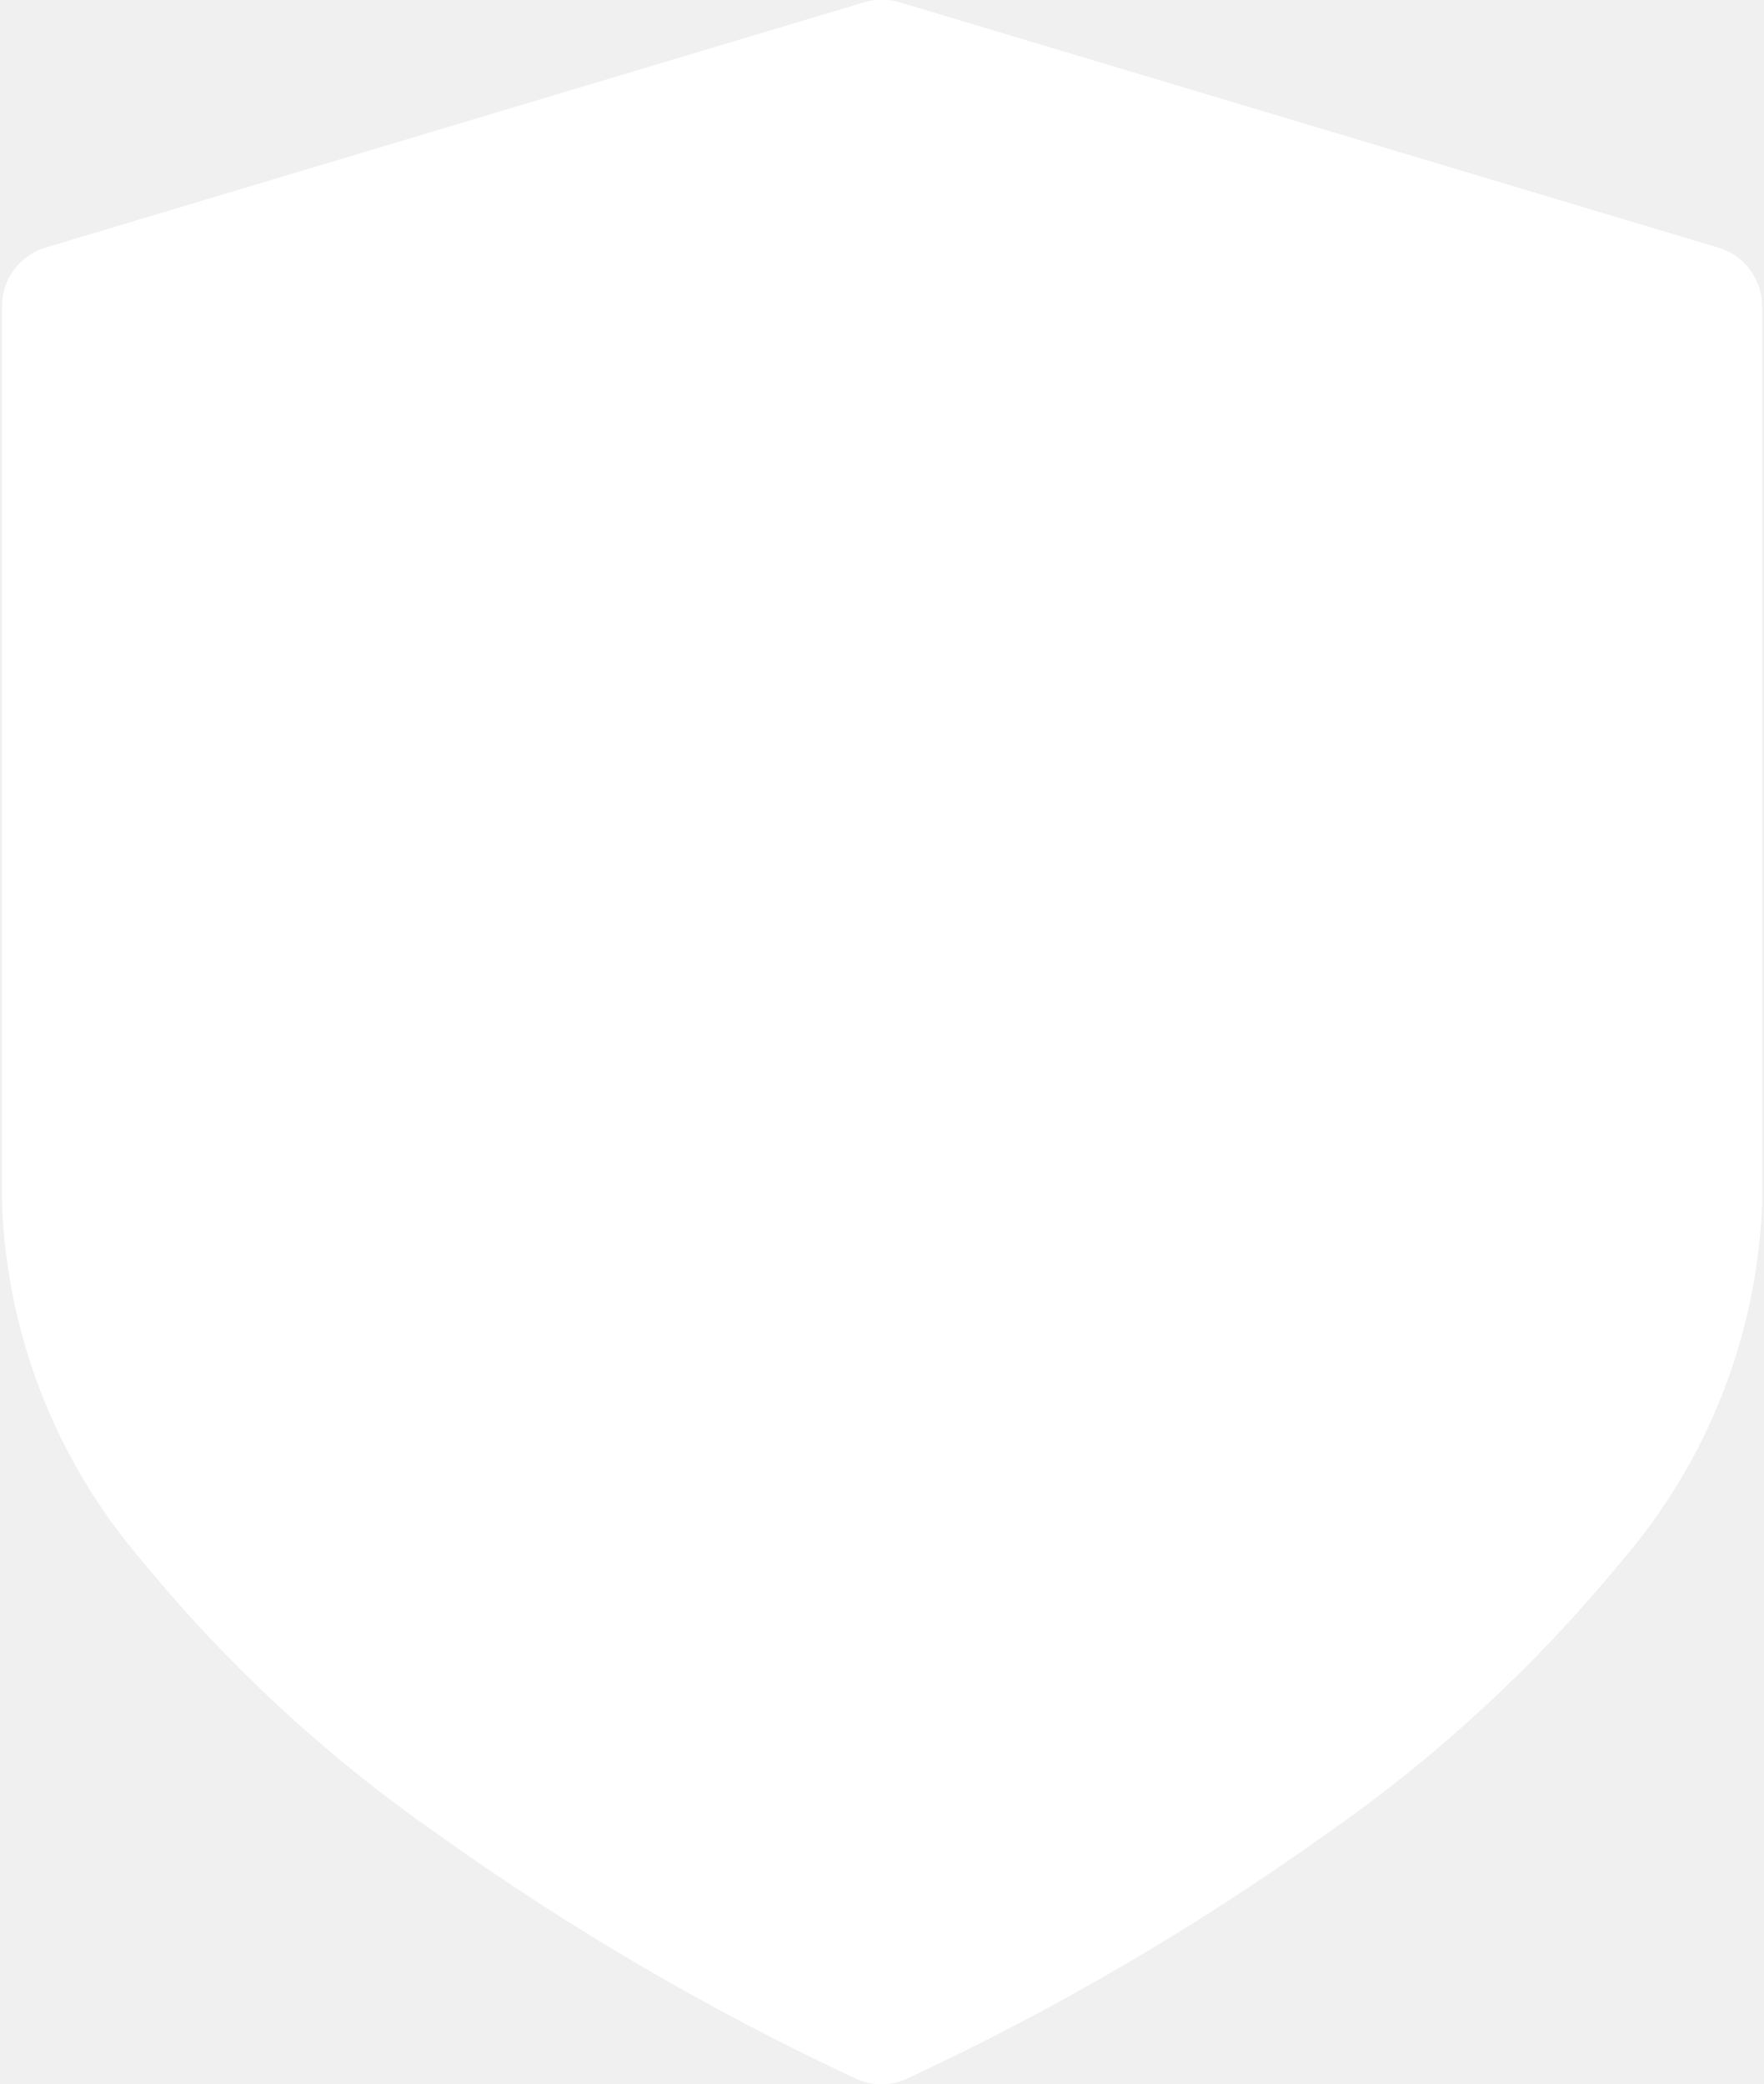
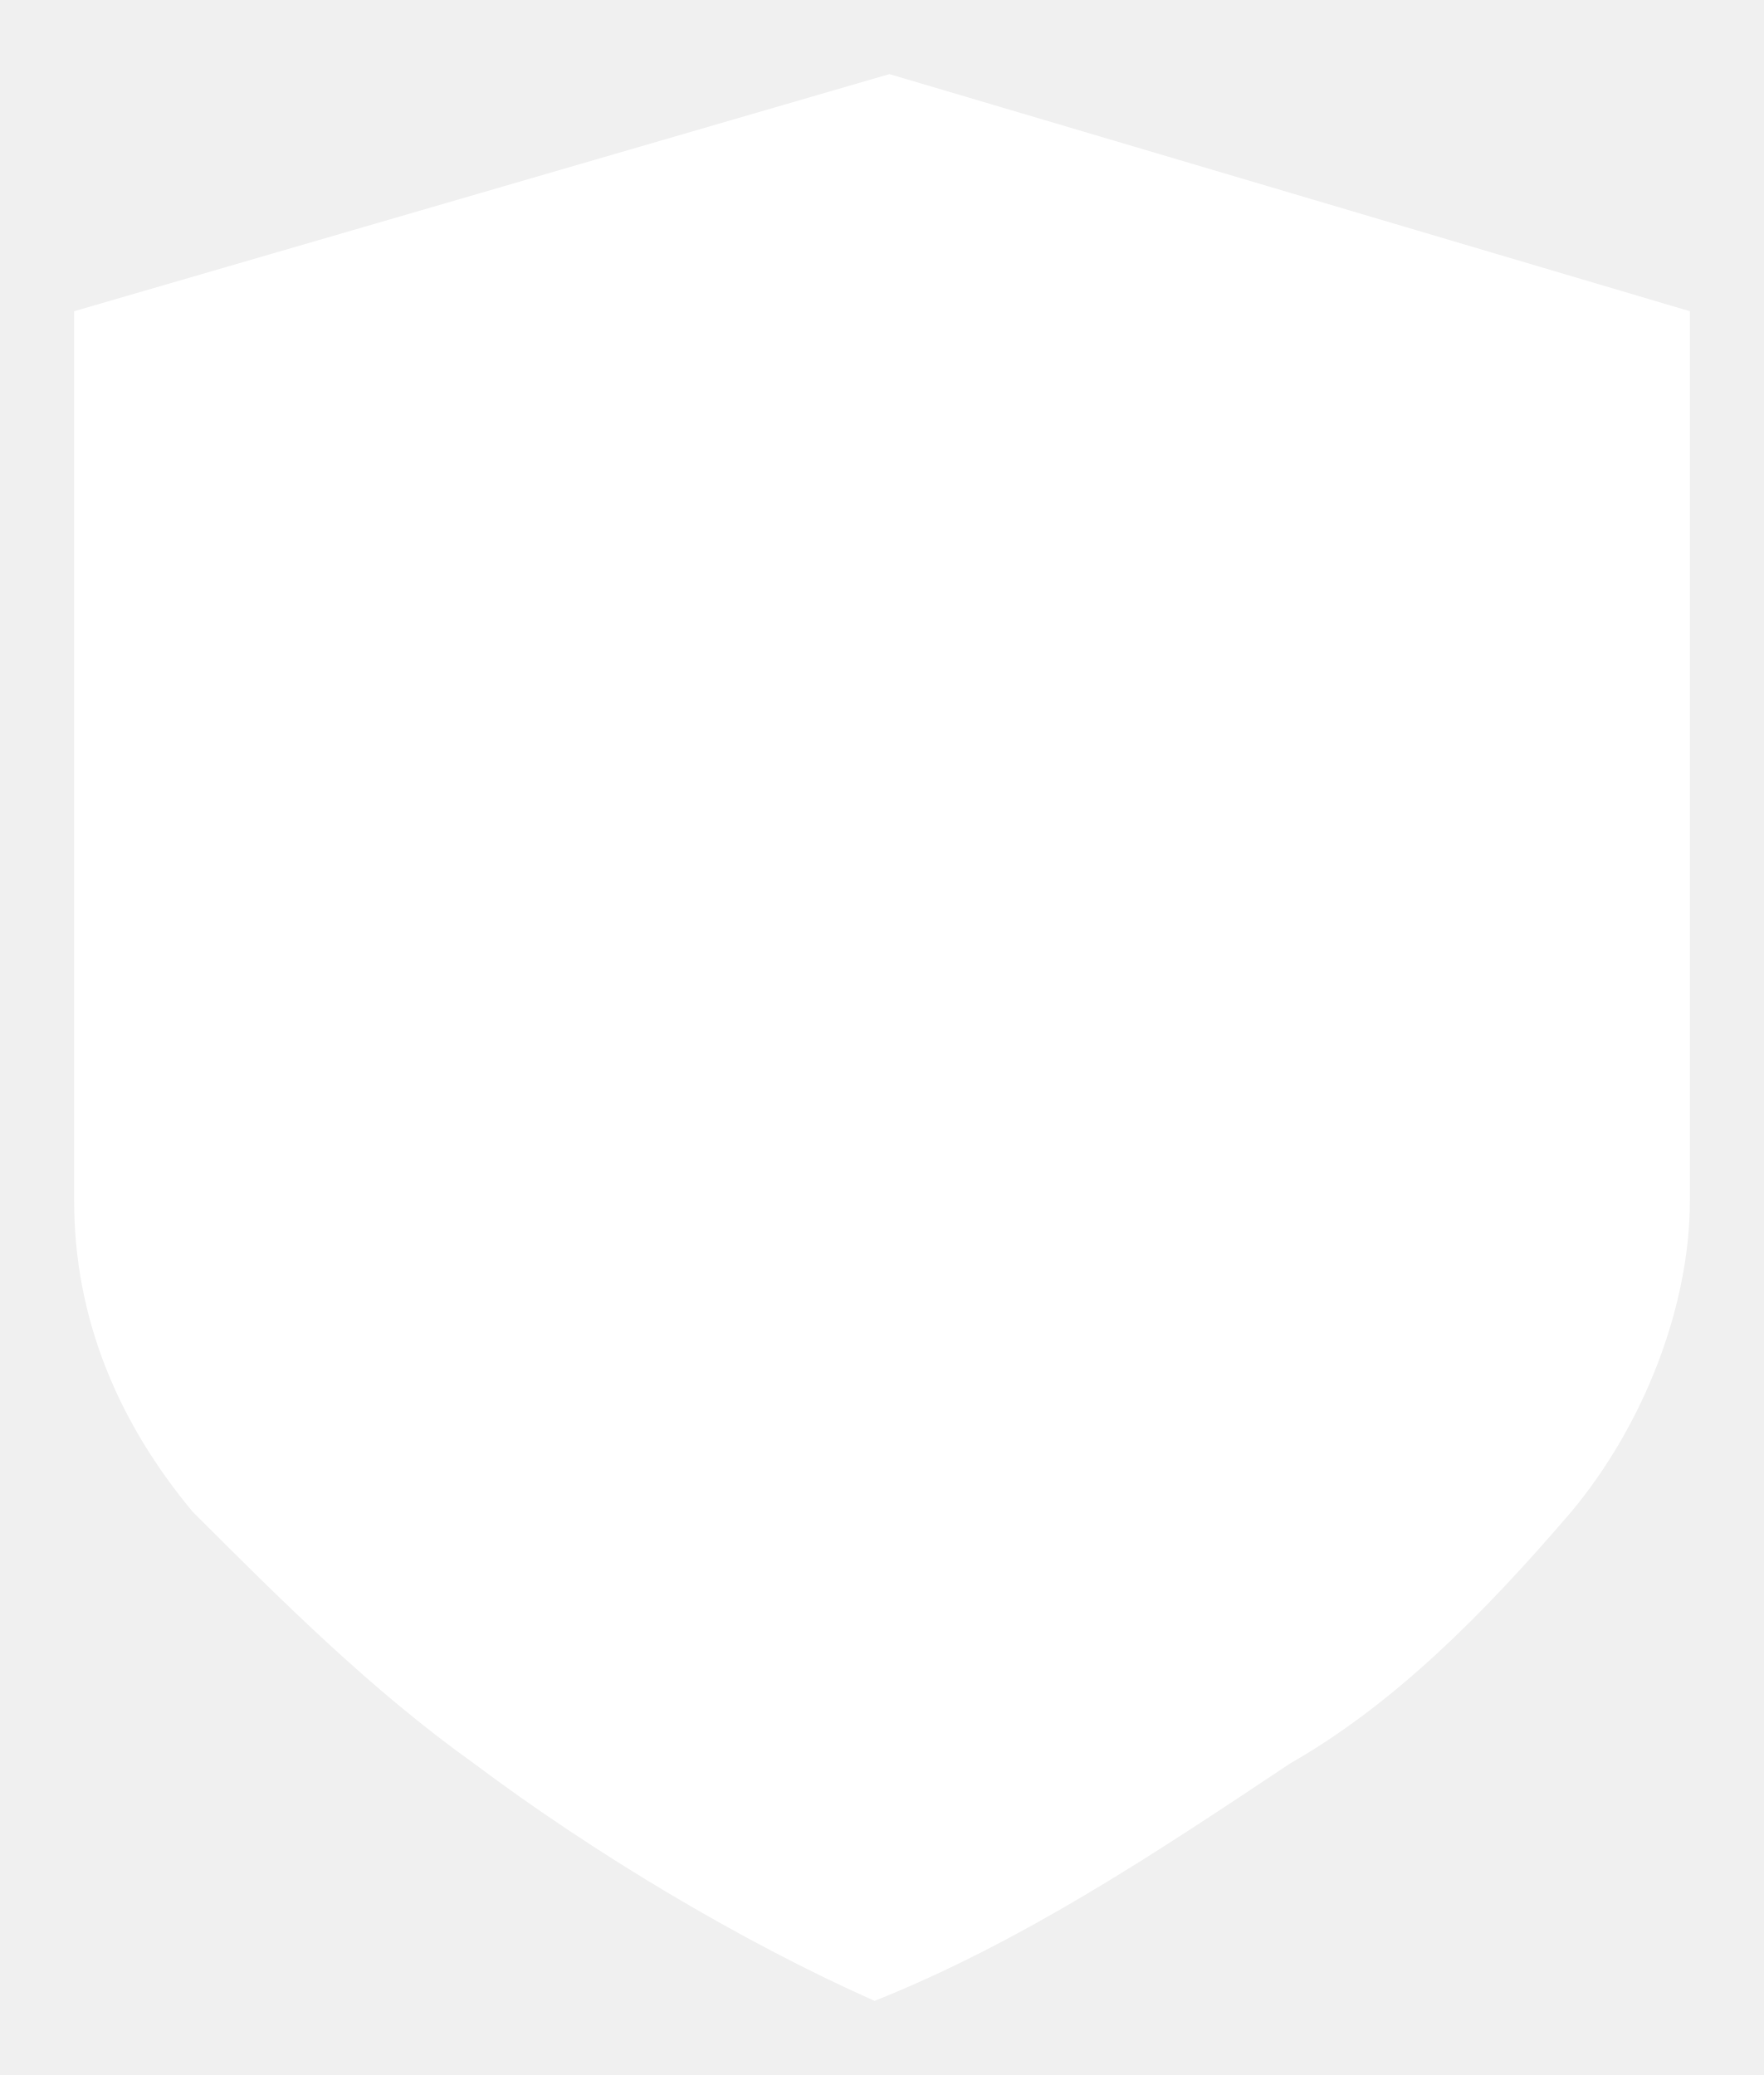
- <svg xmlns="http://www.w3.org/2000/svg" width="11.875" height="14.031" viewBox="0 0 11.875 14.031">
-   <defs>
-     <style>
-       .cls-1 {
-         fill: #fff;
-         fill-rule: evenodd;
-       }
-     </style>
-   </defs>
-   <path class="cls-1" d="M187.63,192.761l-5.512-1.652a0.412,0.412,0,0,0-.236,0l-5.512,1.652a0.41,0.41,0,0,0-.293.393v6.056a3.913,3.913,0,0,0,.948,2.4A9.817,9.817,0,0,0,179,203.436a17.712,17.712,0,0,0,2.829,1.655,0.41,0.41,0,0,0,.336,0A17.712,17.712,0,0,0,185,203.436a9.817,9.817,0,0,0,1.978-1.829,3.913,3.913,0,0,0,.948-2.4v-6.056A0.41,0.41,0,0,0,187.63,192.761Z" transform="translate(-176.063 -191.094)" />
+ <svg xmlns="http://www.w3.org/2000/svg" version="1.1" id="Layer_1" x="0px" y="0px" viewBox="0 0 11.9 14" style="enable-background:new 0 0 11.9 14;" xml:space="preserve">
+   <style type="text/css">
+ 	.st0{fill:#FFFFFF;}
+ </style>
+   <g>
+     <path class="st0" d="M5.9,13.5c-0.9-0.4-1.9-1-2.7-1.6c-0.7-0.5-1.3-1.1-1.9-1.7C0.8,9.6,0.5,8.9,0.5,8.1l0-6L6,0.5l5.4,1.6v6   c0,0.7-0.3,1.5-0.8,2.1c-0.6,0.7-1.2,1.3-1.9,1.7C7.8,12.5,6.9,13.1,5.9,13.5z" />
+   </g>
</svg>
